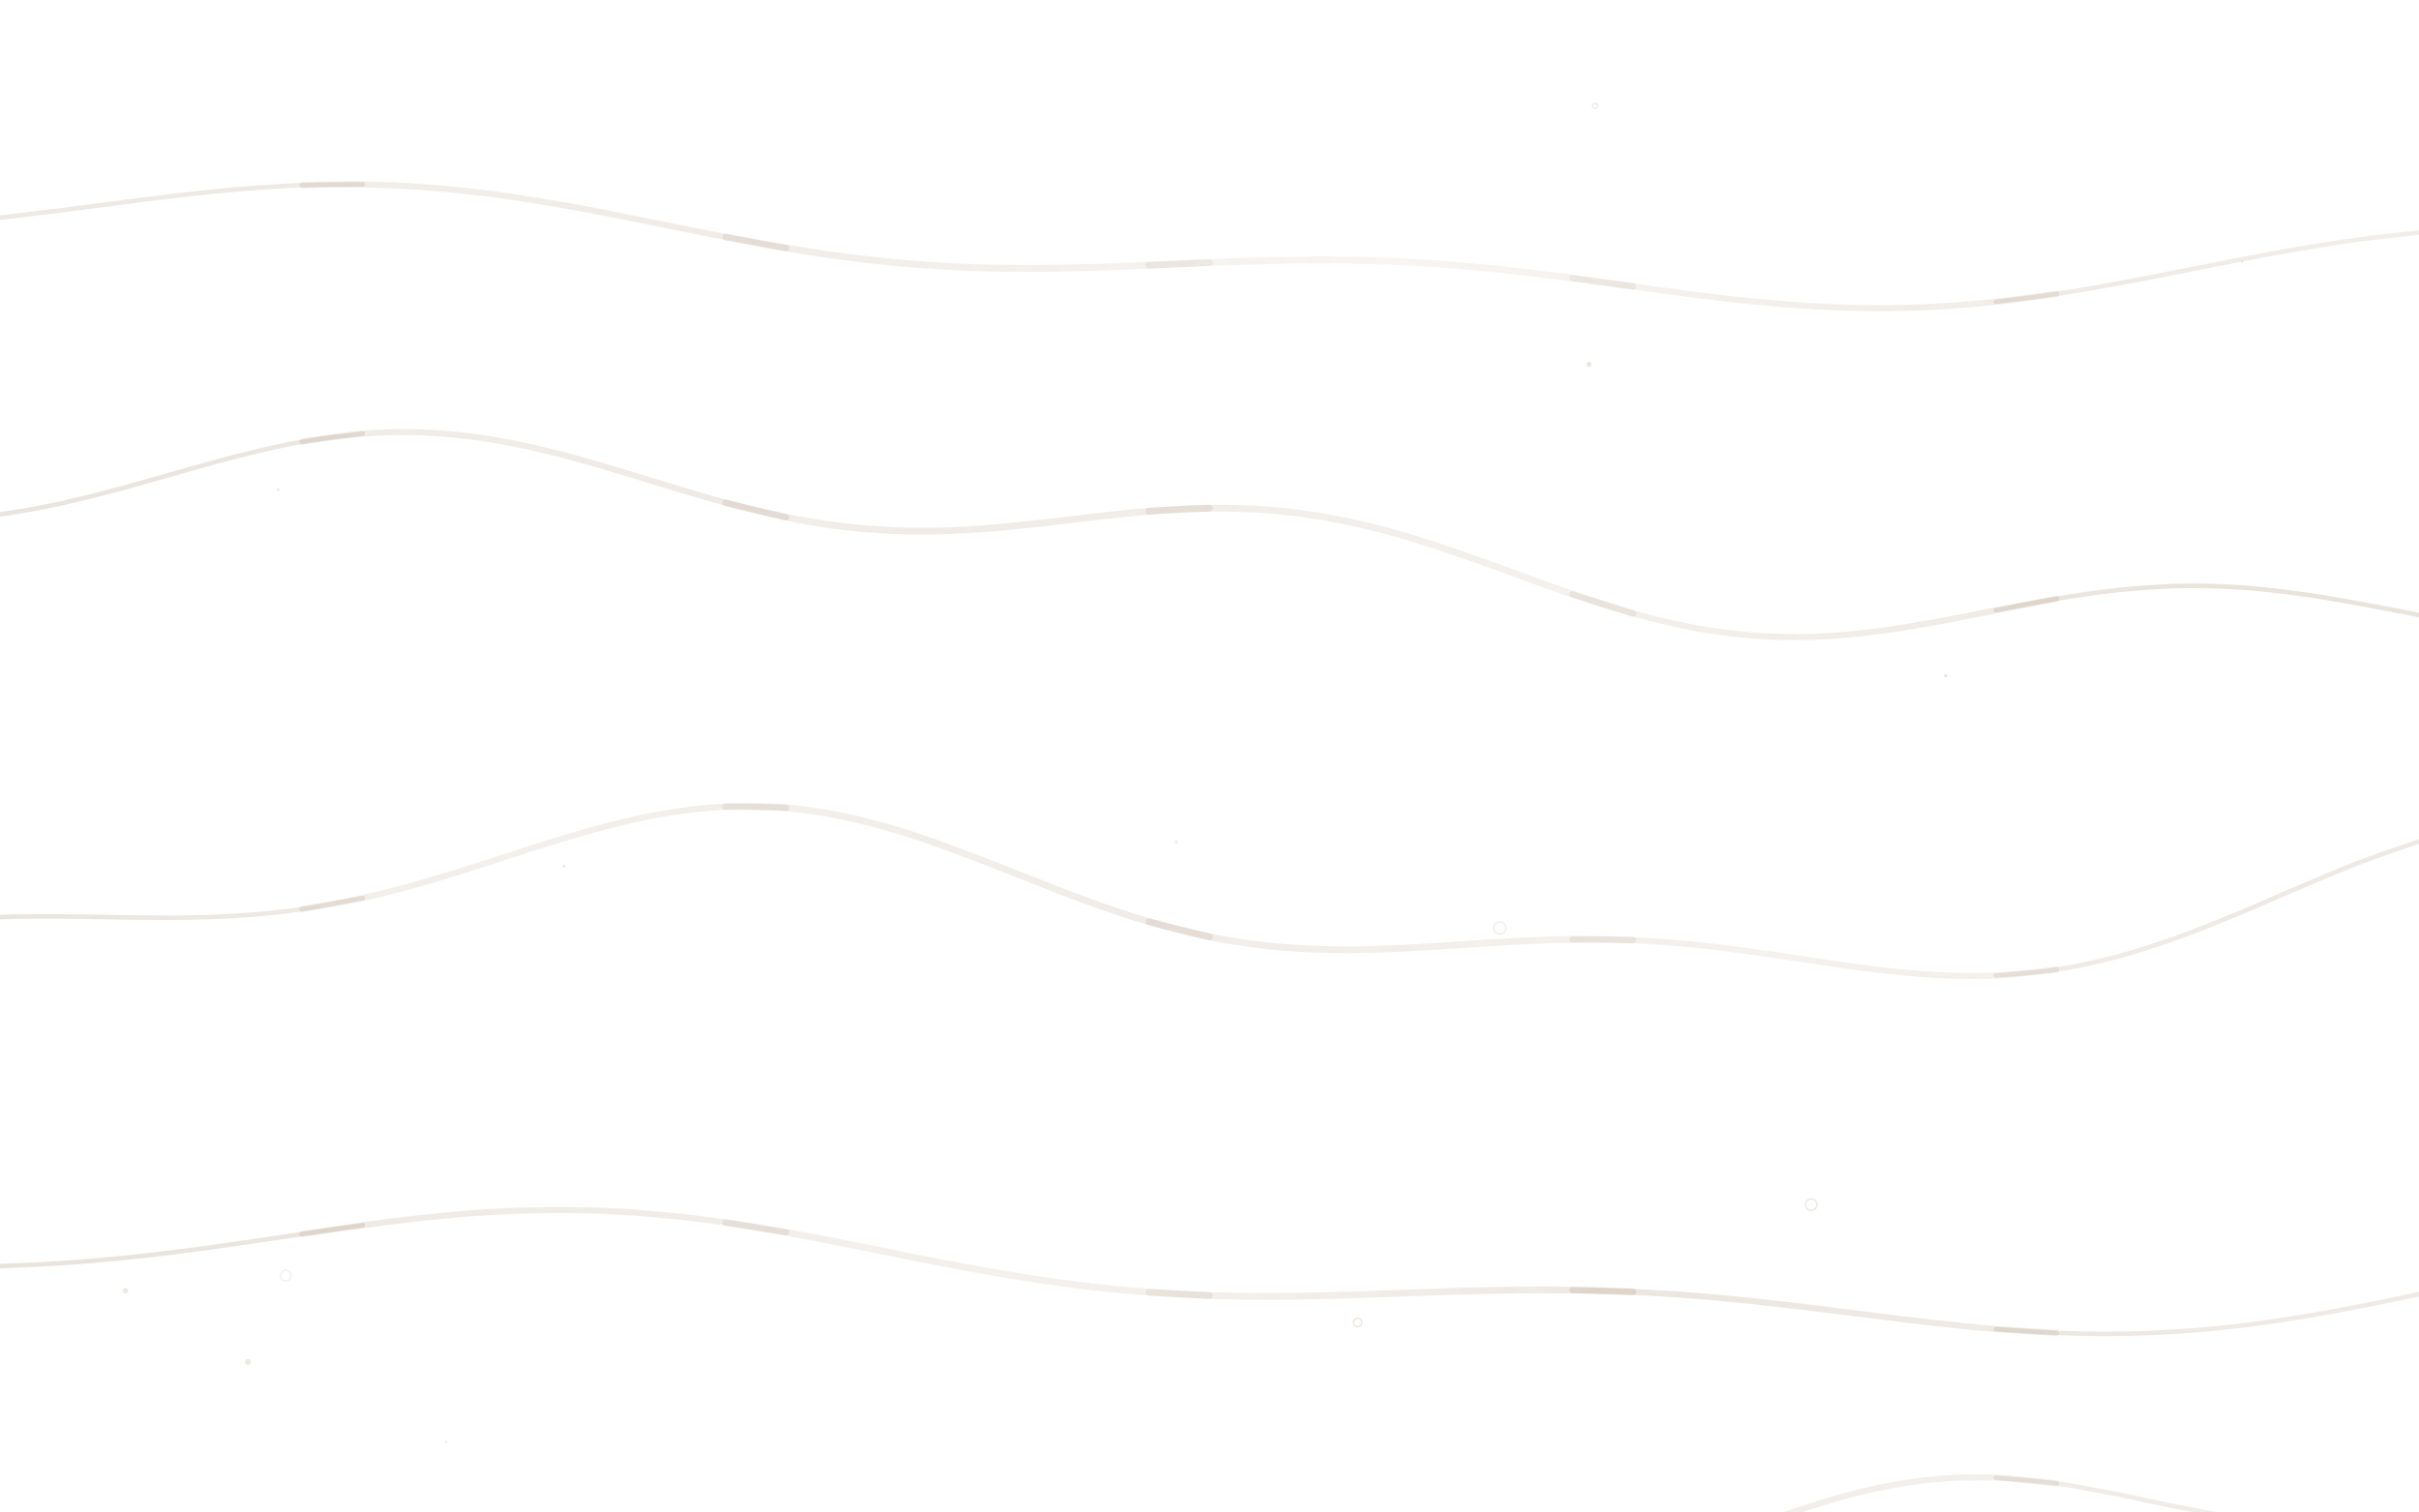
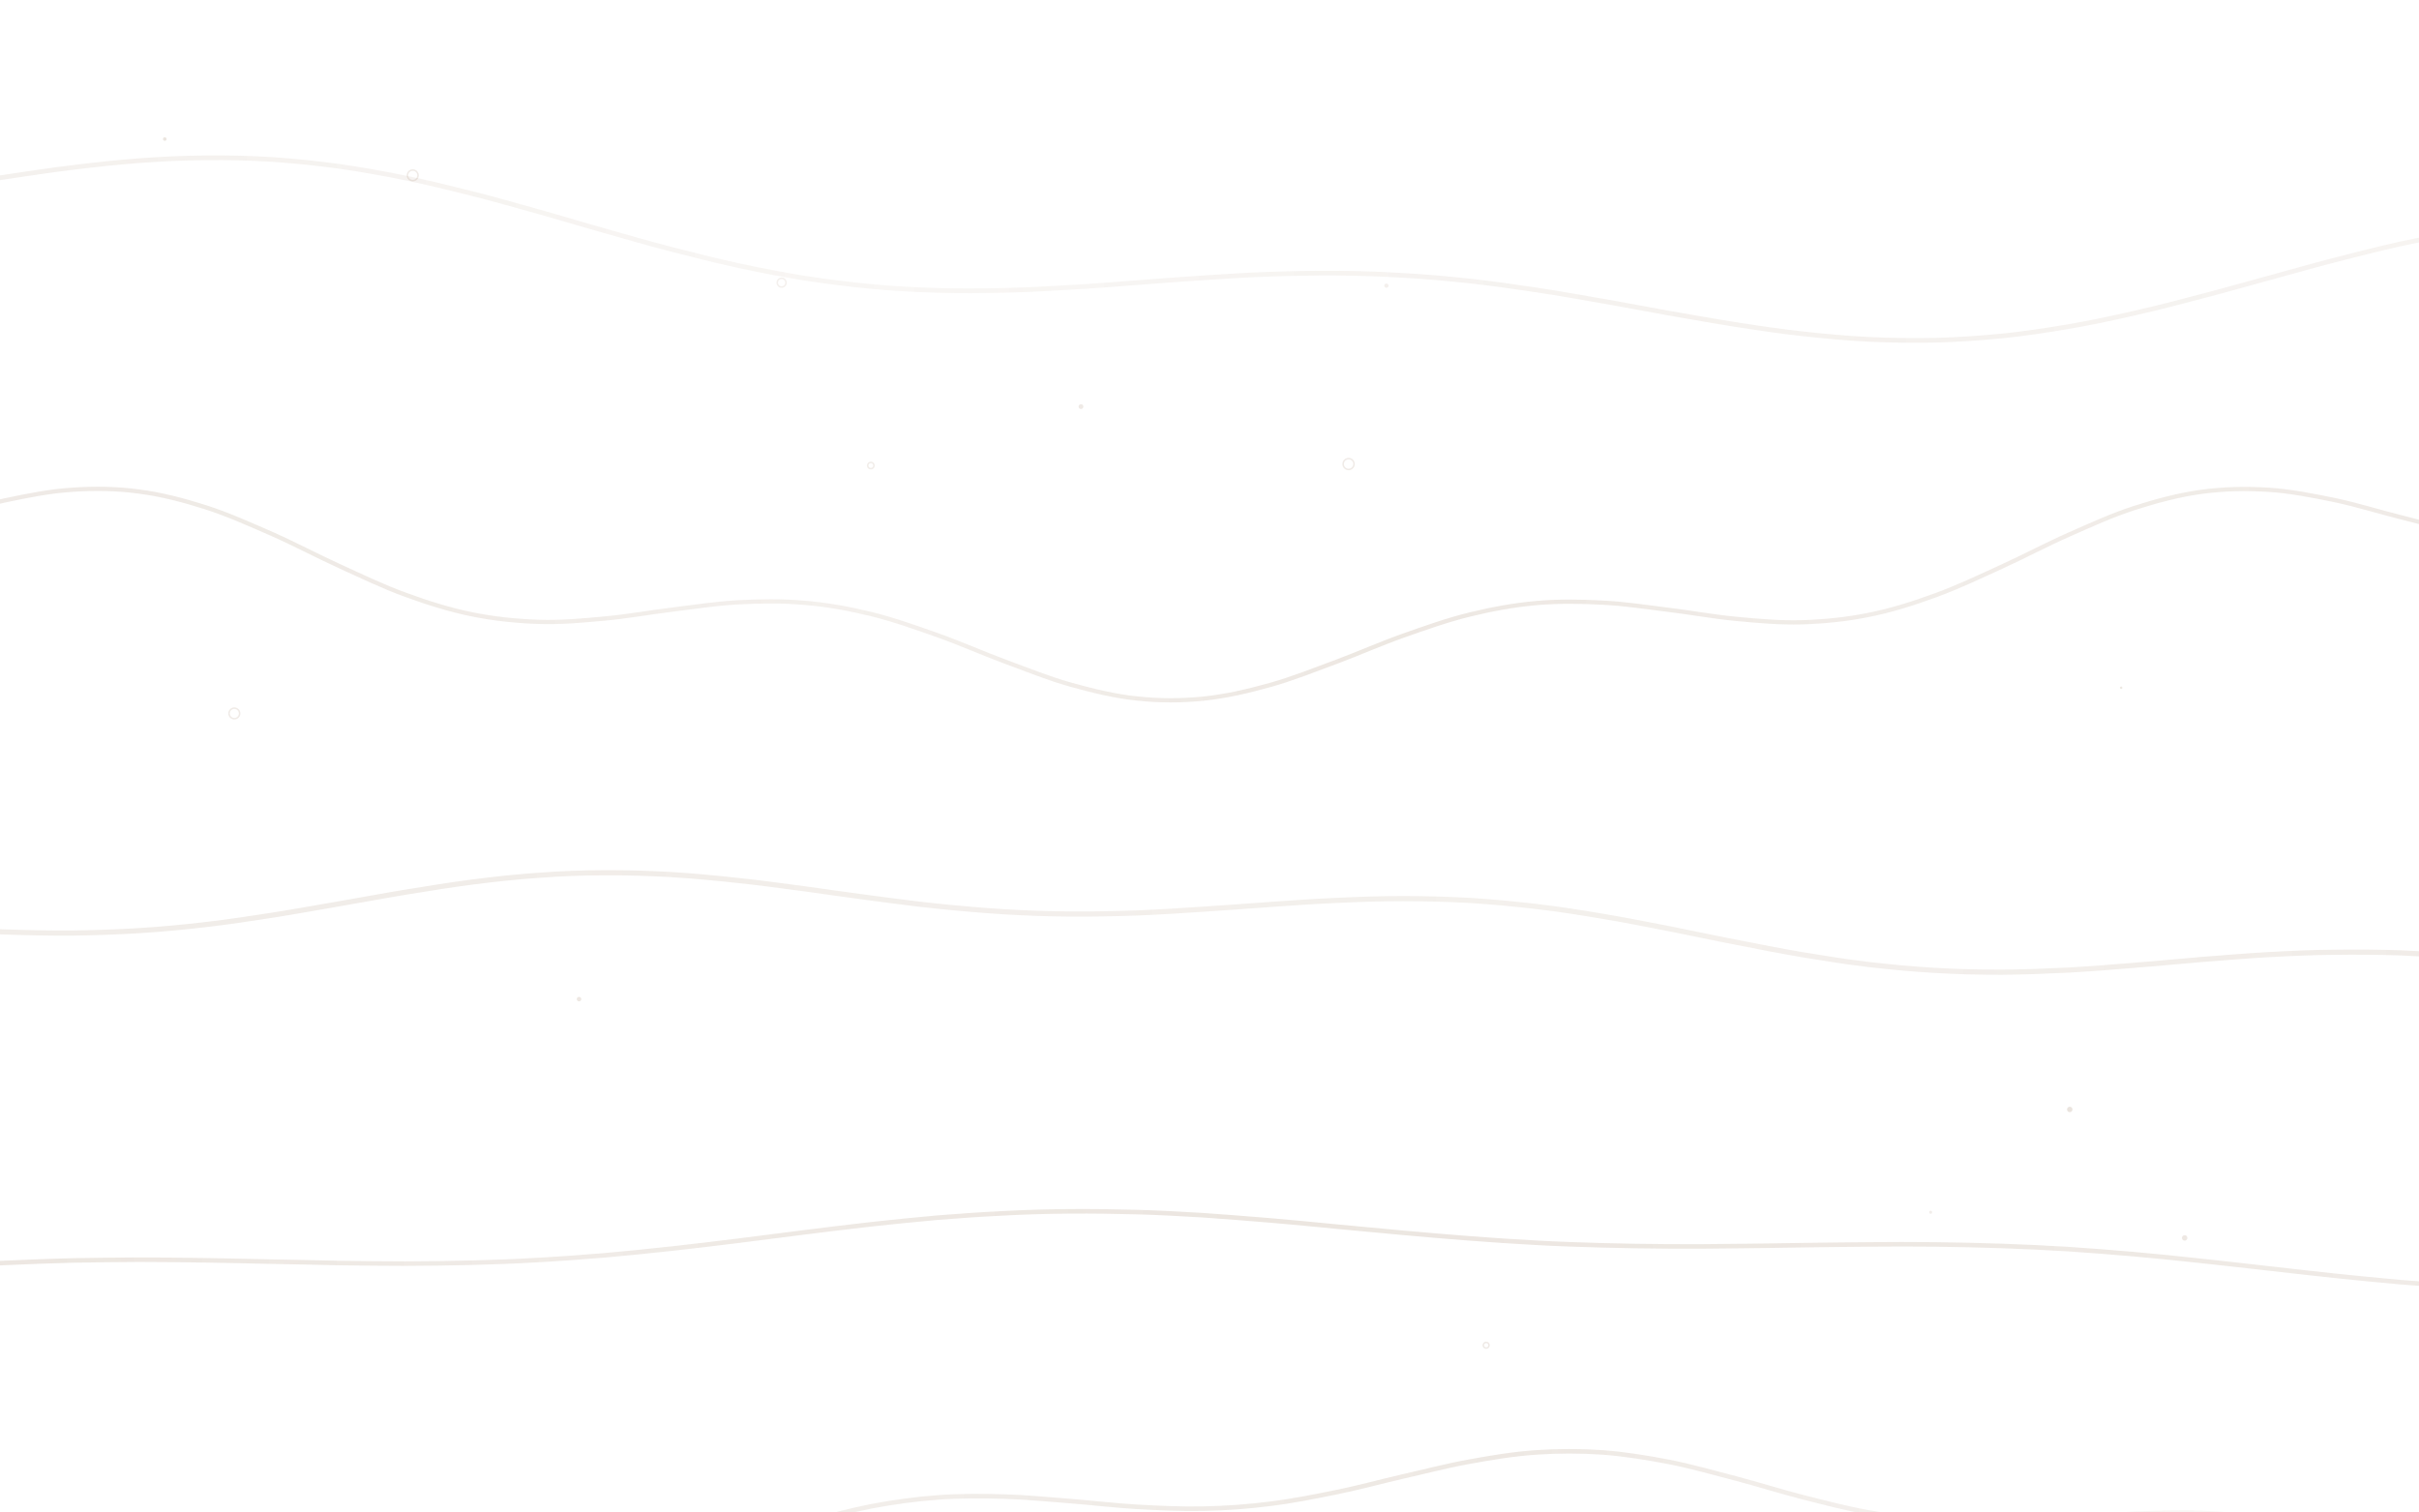
<svg xmlns="http://www.w3.org/2000/svg" width="1600" height="1000" viewBox="0 0 1600 1000" fill="none">
  <defs>
-     <linearGradient id="gl0" gradientUnits="userSpaceOnUse" x1="-119" y1="0" x2="1487" y2="0">
-       <stop offset="0.000" stop-color="#8d6a48" stop-opacity="0.84" />
-       <stop offset="0.333" stop-color="#8d6a48" stop-opacity="0.74" />
-       <stop offset="0.667" stop-color="#8d6a48" stop-opacity="0.71" />
-       <stop offset="1.000" stop-color="#8d6a48" stop-opacity="0.64" />
+     <linearGradient id="gl0" gradientUnits="userSpaceOnUse" x1="61" y1="0" x2="1741" y2="0">
+       <stop offset="0.000" stop-color="#8d6a48" stop-opacity="0.21" />
+       <stop offset="0.250" stop-color="#8d6a48" stop-opacity="0.87" />
+       <stop offset="0.500" stop-color="#8d6a48" stop-opacity="0.76" />
+       <stop offset="0.750" stop-color="#8d6a48" stop-opacity="0.74" />
+       <stop offset="1.000" stop-color="#8d6a48" stop-opacity="0.72" />
    </linearGradient>
-     <linearGradient id="gl1" gradientUnits="userSpaceOnUse" x1="-193" y1="0" x2="1662" y2="0">
-       <stop offset="0.000" stop-color="#8d6a48" stop-opacity="0.86" />
-       <stop offset="0.200" stop-color="#8d6a48" stop-opacity="0.93" />
-       <stop offset="0.400" stop-color="#8d6a48" stop-opacity="0.97" />
-       <stop offset="0.600" stop-color="#8d6a48" stop-opacity="0.56" />
-       <stop offset="0.800" stop-color="#8d6a48" stop-opacity="0.92" />
+     <linearGradient id="gl1" gradientUnits="userSpaceOnUse" x1="17" y1="0" x2="1741" y2="0">
+       <stop offset="0.000" stop-color="#8d6a48" stop-opacity="0.94" />
+       <stop offset="0.333" stop-color="#8d6a48" stop-opacity="0.56" />
+       <stop offset="0.667" stop-color="#8d6a48" stop-opacity="0.92" />
      <stop offset="1.000" stop-color="#8d6a48" stop-opacity="0.69" />
    </linearGradient>
-     <linearGradient id="gl2" gradientUnits="userSpaceOnUse" x1="-107" y1="0" x2="1464" y2="0">
-       <stop offset="0.000" stop-color="#8d6a48" stop-opacity="0.90" />
-       <stop offset="0.250" stop-color="#8d6a48" stop-opacity="0.75" />
-       <stop offset="0.500" stop-color="#8d6a48" stop-opacity="0.86" />
-       <stop offset="0.750" stop-color="#8d6a48" stop-opacity="0.61" />
-       <stop offset="1.000" stop-color="#8d6a48" stop-opacity="0.89" />
+     <linearGradient id="gl2" gradientUnits="userSpaceOnUse" x1="-136" y1="0" x2="1599" y2="0">
+       <stop offset="0.000" stop-color="#8d6a48" stop-opacity="0.84" />
+       <stop offset="0.200" stop-color="#8d6a48" stop-opacity="0.86" />
+       <stop offset="0.400" stop-color="#8d6a48" stop-opacity="0.61" />
+       <stop offset="0.600" stop-color="#8d6a48" stop-opacity="0.99" />
+       <stop offset="0.800" stop-color="#8d6a48" stop-opacity="0.76" />
+       <stop offset="1.000" stop-color="#8d6a48" stop-opacity="0.85" />
    </linearGradient>
-     <linearGradient id="gl3" gradientUnits="userSpaceOnUse" x1="-67" y1="0" x2="1559" y2="0">
+     <linearGradient id="gl3" gradientUnits="userSpaceOnUse" x1="-76" y1="0" x2="1713" y2="0">
+       <stop offset="0.000" stop-color="#8d6a48" stop-opacity="0.78" />
+       <stop offset="0.200" stop-color="#8d6a48" stop-opacity="0.82" />
+       <stop offset="0.400" stop-color="#8d6a48" stop-opacity="0.71" />
+       <stop offset="0.600" stop-color="#8d6a48" stop-opacity="0.66" />
+       <stop offset="0.800" stop-color="#8d6a48" stop-opacity="0.73" />
+       <stop offset="1.000" stop-color="#8d6a48" stop-opacity="0.88" />
+     </linearGradient>
+     <linearGradient id="gl4" gradientUnits="userSpaceOnUse" x1="-116" y1="0" x2="1787" y2="0">
+       <stop offset="0.000" stop-color="#8d6a48" stop-opacity="0.91" />
+       <stop offset="0.250" stop-color="#8d6a48" stop-opacity="0.69" />
+       <stop offset="0.500" stop-color="#8d6a48" stop-opacity="0.89" />
+       <stop offset="0.750" stop-color="#8d6a48" stop-opacity="0.79" />
+       <stop offset="1.000" stop-color="#8d6a48" stop-opacity="0.63" />
+     </linearGradient>
+     <linearGradient id="gl5" gradientUnits="userSpaceOnUse" x1="66" y1="0" x2="1464" y2="0">
      <stop offset="0.000" stop-color="#8d6a48" stop-opacity="0.95" />
-       <stop offset="0.250" stop-color="#8d6a48" stop-opacity="0.69" />
-       <stop offset="0.500" stop-color="#8d6a48" stop-opacity="0.90" />
-       <stop offset="0.750" stop-color="#8d6a48" stop-opacity="0.62" />
-       <stop offset="1.000" stop-color="#8d6a48" stop-opacity="0.79" />
-     </linearGradient>
-     <linearGradient id="gl4" gradientUnits="userSpaceOnUse" x1="1" y1="0" x2="1445" y2="0">
-       <stop offset="0.000" stop-color="#8d6a48" stop-opacity="0.89" />
-       <stop offset="0.250" stop-color="#8d6a48" stop-opacity="0.76" />
-       <stop offset="0.500" stop-color="#8d6a48" stop-opacity="0.64" />
-       <stop offset="0.750" stop-color="#8d6a48" stop-opacity="0.99" />
-       <stop offset="1.000" stop-color="#8d6a48" stop-opacity="0.70" />
-     </linearGradient>
-     <linearGradient id="gl5" gradientUnits="userSpaceOnUse" x1="-26" y1="0" x2="1686" y2="0">
-       <stop offset="0.000" stop-color="#8d6a48" stop-opacity="0.95" />
-       <stop offset="0.333" stop-color="#8d6a48" stop-opacity="0.75" />
+       <stop offset="0.333" stop-color="#8d6a48" stop-opacity="0.61" />
      <stop offset="0.667" stop-color="#8d6a48" stop-opacity="0.85" />
-       <stop offset="1.000" stop-color="#8d6a48" stop-opacity="0.76" />
+       <stop offset="1.000" stop-color="#8d6a48" stop-opacity="0.30" />
    </linearGradient>
  </defs>
  <g stroke-linecap="round" stroke-linejoin="round">
-     <path d="M -40.0 -26.8C -33.3 -27.0 -13.3 -27.0 0.0 -27.6C 13.3 -28.2 26.7 -29.2 40.0 -30.3C 53.3 -31.4 66.7 -32.8 80.0 -34.2C 93.3 -35.6 106.7 -37.2 120.0 -38.5C 133.3 -39.9 146.7 -41.4 160.0 -42.5C 173.3 -43.7 186.7 -44.8 200.0 -45.5C 213.3 -46.3 233.3 -46.8 240.0 -47.0" stroke="url(#gl0)" stroke-opacity="0.12" stroke-width="3.0" />
-     <path d="M 200.0 -45.5C 206.7 -45.8 226.7 -46.8 240.0 -47.0C 253.3 -47.3 266.7 -47.2 280.0 -46.8C 293.3 -46.5 306.7 -45.8 320.0 -45.0C 333.3 -44.1 346.7 -43.0 360.0 -41.8C 373.3 -40.6 386.7 -39.1 400.0 -37.7C 413.3 -36.4 426.7 -34.9 440.0 -33.6C 453.3 -32.3 466.7 -31.0 480.0 -30.1C 493.3 -29.2 513.3 -28.4 520.0 -28.1" stroke="url(#gl0)" stroke-opacity="0.09" stroke-width="4.0" />
-     <path d="M 480.0 -30.1C 486.7 -29.8 506.7 -28.4 520.0 -28.1C 533.3 -27.8 546.7 -27.7 560.0 -28.1C 573.3 -28.5 586.7 -29.3 600.0 -30.6C 613.3 -31.8 626.7 -33.5 640.0 -35.6C 653.3 -37.7 666.7 -40.3 680.0 -43.1C 693.3 -46.0 706.7 -49.3 720.0 -52.7C 733.3 -56.1 746.7 -59.9 760.0 -63.6C 773.3 -67.4 793.3 -73.2 800.0 -75.1" stroke="url(#gl0)" stroke-opacity="0.08" stroke-width="4.5" />
-     <path d="M 760.0 -63.6C 766.7 -65.5 786.7 -71.3 800.0 -75.1C 813.3 -78.9 826.7 -82.8 840.0 -86.3C 853.3 -89.8 866.7 -93.3 880.0 -96.3C 893.3 -99.3 906.7 -102.1 920.0 -104.4C 933.3 -106.7 946.7 -108.7 960.0 -110.2C 973.3 -111.6 986.7 -112.7 1000.0 -113.3C 1013.3 -113.9 1026.7 -114.0 1040.0 -113.8C 1053.3 -113.7 1073.3 -112.5 1080.0 -112.2" stroke="url(#gl0)" stroke-opacity="0.08" stroke-width="4.5" />
-     <path d="M 1040.0 -113.8C 1046.7 -113.6 1066.7 -113.0 1080.0 -112.2C 1093.3 -111.3 1106.7 -110.1 1120.0 -108.9C 1133.3 -107.6 1146.7 -106.1 1160.0 -104.6C 1173.3 -103.2 1186.7 -101.6 1200.0 -100.2C 1213.3 -98.9 1226.7 -97.5 1240.0 -96.4C 1253.3 -95.3 1266.7 -94.4 1280.0 -93.8C 1293.3 -93.2 1306.7 -92.8 1320.0 -92.8C 1333.3 -92.7 1353.3 -93.4 1360.0 -93.5" stroke="url(#gl0)" stroke-opacity="0.09" stroke-width="4.0" />
-     <path d="M 1320.0 -92.8C 1326.7 -92.9 1346.7 -93.0 1360.0 -93.5C 1373.3 -94.0 1386.7 -94.8 1400.0 -95.8C 1413.3 -96.8 1426.7 -98.0 1440.0 -99.3C 1453.3 -100.6 1466.7 -102.0 1480.0 -103.3C 1493.3 -104.7 1506.7 -106.1 1520.0 -107.2C 1533.3 -108.4 1546.7 -109.5 1560.0 -110.2C 1573.3 -110.9 1593.3 -111.2 1600.0 -111.4" stroke="url(#gl0)" stroke-opacity="0.12" stroke-width="3.0" />
-     <path d="M -40.0 147.8C -33.3 147.1 -13.3 145.4 0.0 144.0C 13.3 142.5 26.7 140.8 40.0 139.2C 53.3 137.5 66.7 135.7 80.0 134.0C 93.3 132.3 106.7 130.5 120.0 129.0C 133.3 127.5 146.7 126.1 160.0 125.0C 173.3 123.9 186.7 123.0 200.0 122.5C 213.3 122.0 233.3 122.1 240.0 122.0" stroke="url(#gl1)" stroke-opacity="0.16" stroke-width="3.0" />
-     <path d="M 200.0 122.5C 206.7 122.4 226.7 121.8 240.0 122.0C 253.3 122.3 266.7 122.8 280.0 123.8C 293.3 124.7 306.7 126.1 320.0 127.7C 333.3 129.4 346.7 131.4 360.0 133.6C 373.3 135.8 386.7 138.3 400.0 140.8C 413.3 143.4 426.7 146.2 440.0 148.8C 453.3 151.5 466.7 154.3 480.0 156.8C 493.3 159.4 513.3 162.9 520.0 164.1" stroke="url(#gl1)" stroke-opacity="0.13" stroke-width="4.0" />
-     <path d="M 480.0 156.8C 486.7 158.0 506.7 161.9 520.0 164.1C 533.3 166.3 546.7 168.4 560.0 170.1C 573.3 171.8 586.7 173.3 600.0 174.4C 613.3 175.5 626.7 176.3 640.0 176.9C 653.3 177.4 666.7 177.6 680.0 177.6C 693.3 177.6 706.7 177.3 720.0 177.0C 733.3 176.6 746.7 176.0 760.0 175.5C 773.3 174.9 793.3 174.0 800.0 173.7" stroke="url(#gl1)" stroke-opacity="0.12" stroke-width="4.5" />
-     <path d="M 760.0 175.5C 766.7 175.2 786.7 174.2 800.0 173.7C 813.3 173.2 826.7 172.7 840.0 172.4C 853.3 172.1 866.7 171.9 880.0 171.9C 893.3 172.0 906.7 172.3 920.0 172.9C 933.3 173.4 946.7 174.2 960.0 175.3C 973.3 176.3 986.7 177.6 1000.0 179.1C 1013.3 180.5 1026.7 182.3 1040.0 184.0C 1053.3 185.7 1073.3 188.6 1080.0 189.5" stroke="url(#gl1)" stroke-opacity="0.12" stroke-width="4.5" />
-     <path d="M 1040.0 184.0C 1046.7 184.9 1066.7 187.7 1080.0 189.5C 1093.3 191.3 1106.7 193.2 1120.0 194.9C 1133.3 196.5 1146.7 198.2 1160.0 199.5C 1173.3 200.7 1186.7 201.9 1200.0 202.6C 1213.3 203.4 1226.7 203.8 1240.0 203.9C 1253.3 203.9 1266.7 203.6 1280.0 202.9C 1293.3 202.2 1306.7 201.1 1320.0 199.7C 1333.3 198.3 1353.3 195.3 1360.0 194.5" stroke="url(#gl1)" stroke-opacity="0.13" stroke-width="4.0" />
-     <path d="M 1320.0 199.7C 1326.7 198.8 1346.7 196.5 1360.0 194.5C 1373.3 192.5 1386.7 190.1 1400.0 187.7C 1413.3 185.3 1426.7 182.6 1440.0 180.0C 1453.3 177.4 1466.7 174.6 1480.0 172.1C 1493.3 169.6 1506.7 167.0 1520.0 164.7C 1533.3 162.5 1546.7 160.3 1560.0 158.5C 1573.3 156.7 1593.3 154.6 1600.0 153.9" stroke="url(#gl1)" stroke-opacity="0.16" stroke-width="3.0" />
-     <path d="M -40.0 344.0C -33.3 343.4 -13.3 342.1 0.0 340.3C 13.3 338.5 26.7 336.0 40.0 333.1C 53.3 330.2 66.7 326.7 80.0 323.2C 93.3 319.6 106.7 315.6 120.0 311.9C 133.3 308.2 146.7 304.3 160.0 301.0C 173.3 297.7 186.7 294.5 200.0 292.2C 213.3 289.8 233.3 287.8 240.0 286.9" stroke="url(#gl2)" stroke-opacity="0.21" stroke-width="3.0" />
-     <path d="M 200.0 292.2C 206.7 291.3 226.7 287.9 240.0 286.9C 253.3 285.9 266.7 285.6 280.0 286.1C 293.3 286.6 306.7 288.0 320.0 289.9C 333.3 291.9 346.7 294.7 360.0 297.9C 373.3 301.0 386.7 304.9 400.0 308.7C 413.3 312.6 426.7 316.9 440.0 320.9C 453.3 324.9 466.7 329.0 480.0 332.6C 493.3 336.1 513.3 340.6 520.0 342.2" stroke="url(#gl2)" stroke-opacity="0.17" stroke-width="4.0" />
-     <path d="M 480.0 332.6C 486.7 334.2 506.7 339.5 520.0 342.2C 533.3 344.9 546.7 347.1 560.0 348.6C 573.3 350.1 586.7 351.0 600.0 351.3C 613.3 351.6 626.7 351.2 640.0 350.5C 653.3 349.8 666.7 348.4 680.0 347.0C 693.3 345.7 706.7 343.9 720.0 342.4C 733.3 340.9 746.7 339.3 760.0 338.2C 773.3 337.2 793.3 336.5 800.0 336.2" stroke="url(#gl2)" stroke-opacity="0.15" stroke-width="4.5" />
-     <path d="M 760.0 338.2C 766.7 337.9 786.7 336.3 800.0 336.2C 813.3 336.1 826.7 336.4 840.0 337.5C 853.3 338.6 866.7 340.3 880.0 342.8C 893.3 345.2 906.7 348.4 920.0 352.0C 933.3 355.6 946.7 360.0 960.0 364.5C 973.3 368.9 986.7 374.0 1000.0 378.7C 1013.3 383.5 1026.7 388.6 1040.0 393.1C 1053.3 397.6 1073.3 403.6 1080.0 405.8" stroke="url(#gl2)" stroke-opacity="0.15" stroke-width="4.5" />
-     <path d="M 1040.0 393.1C 1046.7 395.2 1066.7 402.1 1080.0 405.8C 1093.3 409.5 1106.7 412.8 1120.0 415.2C 1133.3 417.7 1146.7 419.5 1160.0 420.5C 1173.3 421.5 1186.7 421.7 1200.0 421.3C 1213.3 420.8 1226.7 419.5 1240.0 417.9C 1253.3 416.3 1266.7 413.9 1280.0 411.6C 1293.3 409.2 1306.7 406.3 1320.0 403.8C 1333.3 401.2 1353.3 397.5 1360.0 396.2" stroke="url(#gl2)" stroke-opacity="0.17" stroke-width="4.0" />
-     <path d="M 1320.0 403.8C 1326.7 402.5 1346.7 398.4 1360.0 396.2C 1373.3 394.0 1386.7 391.9 1400.0 390.5C 1413.3 389.1 1426.7 388.1 1440.0 387.7C 1453.3 387.4 1466.7 387.7 1480.0 388.5C 1493.3 389.3 1506.7 390.9 1520.0 392.7C 1533.3 394.4 1546.7 396.9 1560.0 399.2C 1573.3 401.6 1593.3 405.6 1600.0 406.9" stroke="url(#gl2)" stroke-opacity="0.21" stroke-width="3.0" />
-     <path d="M -40.0 609.2C -33.3 608.8 -13.3 607.2 0.0 606.7C 13.3 606.2 26.7 606.2 40.0 606.3C 53.3 606.3 66.7 606.7 80.0 606.9C 93.3 607.0 106.7 607.3 120.0 607.1C 133.3 606.9 146.7 606.6 160.0 605.6C 173.3 604.7 186.7 603.4 200.0 601.4C 213.3 599.5 233.3 595.3 240.0 594.1" stroke="url(#gl3)" stroke-opacity="0.19" stroke-width="3.0" />
-     <path d="M 200.0 601.4C 206.7 600.2 226.7 597.0 240.0 594.1C 253.3 591.1 266.7 587.6 280.0 583.8C 293.3 580.0 306.7 575.7 320.0 571.5C 333.3 567.3 346.7 562.7 360.0 558.6C 373.3 554.5 386.7 550.3 400.0 546.9C 413.3 543.4 426.7 540.3 440.0 538.1C 453.3 535.9 466.7 534.3 480.0 533.7C 493.3 533.0 513.3 534.3 520.0 534.4" stroke="url(#gl3)" stroke-opacity="0.15" stroke-width="4.0" />
-     <path d="M 480.0 533.7C 486.7 533.8 506.7 533.3 520.0 534.4C 533.3 535.6 546.7 537.7 560.0 540.6C 573.3 543.4 586.7 547.2 600.0 551.3C 613.3 555.5 626.7 560.5 640.0 565.5C 653.3 570.4 666.7 576.0 680.0 581.1C 693.3 586.3 706.7 591.7 720.0 596.5C 733.3 601.3 746.7 605.9 760.0 609.8C 773.3 613.7 793.3 618.1 800.0 619.8" stroke="url(#gl3)" stroke-opacity="0.14" stroke-width="4.5" />
-     <path d="M 760.0 609.8C 766.7 611.4 786.7 617.1 800.0 619.8C 813.3 622.5 826.7 624.5 840.0 625.9C 853.3 627.3 866.7 628.0 880.0 628.3C 893.3 628.6 906.7 628.2 920.0 627.7C 933.3 627.2 946.7 626.2 960.0 625.4C 973.3 624.6 986.7 623.6 1000.0 622.9C 1013.3 622.2 1026.7 621.6 1040.0 621.5C 1053.3 621.3 1073.3 621.9 1080.0 622.0" stroke="url(#gl3)" stroke-opacity="0.14" stroke-width="4.5" />
-     <path d="M 1040.0 621.5C 1046.7 621.5 1066.7 621.4 1080.0 622.0C 1093.3 622.6 1106.7 623.6 1120.0 624.9C 1133.3 626.2 1146.7 628.0 1160.0 629.8C 1173.3 631.6 1186.7 633.8 1200.0 635.7C 1213.3 637.7 1226.7 639.8 1240.0 641.3C 1253.3 642.9 1266.7 644.3 1280.0 645.0C 1293.3 645.7 1306.7 646.0 1320.0 645.4C 1333.3 644.8 1353.3 642.2 1360.0 641.5" stroke="url(#gl3)" stroke-opacity="0.15" stroke-width="4.0" />
-     <path d="M 1320.0 645.4C 1326.7 644.8 1346.7 643.6 1360.0 641.5C 1373.3 639.4 1386.7 636.5 1400.0 633.0C 1413.3 629.5 1426.7 625.0 1440.0 620.3C 1453.3 615.6 1466.7 610.0 1480.0 604.6C 1493.3 599.1 1506.7 593.0 1520.0 587.4C 1533.3 581.8 1546.7 576.0 1560.0 570.8C 1573.3 565.7 1593.3 559.0 1600.0 556.7" stroke="url(#gl3)" stroke-opacity="0.19" stroke-width="3.0" />
-     <path d="M -40.0 838.2C -33.3 838.1 -13.3 838.1 0.0 837.6C 13.3 837.2 26.7 836.6 40.0 835.7C 53.3 834.9 66.7 833.7 80.0 832.4C 93.3 831.1 106.7 829.5 120.0 827.8C 133.3 826.2 146.7 824.2 160.0 822.3C 173.3 820.4 186.7 818.3 200.0 816.4C 213.3 814.4 233.3 811.5 240.0 810.6" stroke="url(#gl4)" stroke-opacity="0.21" stroke-width="3.0" />
-     <path d="M 200.0 816.4C 206.7 815.4 226.7 812.4 240.0 810.6C 253.3 808.8 266.7 807.1 280.0 805.6C 293.3 804.2 306.7 803.0 320.0 802.1C 333.3 801.3 346.7 800.7 360.0 800.6C 373.3 800.4 386.7 800.6 400.0 801.1C 413.3 801.7 426.7 802.7 440.0 804.0C 453.3 805.2 466.7 806.9 480.0 808.8C 493.3 810.7 513.3 814.3 520.0 815.3" stroke="url(#gl4)" stroke-opacity="0.17" stroke-width="4.0" />
-     <path d="M 480.0 808.8C 486.7 809.9 506.7 813.0 520.0 815.3C 533.3 817.7 546.7 820.3 560.0 822.9C 573.3 825.5 586.7 828.3 600.0 831.0C 613.3 833.6 626.7 836.3 640.0 838.7C 653.3 841.1 666.7 843.5 680.0 845.6C 693.3 847.6 706.7 849.5 720.0 851.1C 733.3 852.6 746.7 853.9 760.0 854.9C 773.3 855.9 793.3 856.7 800.0 857.1" stroke="url(#gl4)" stroke-opacity="0.15" stroke-width="4.5" />
-     <path d="M 760.0 854.9C 766.7 855.3 786.7 856.6 800.0 857.1C 813.3 857.5 826.7 857.7 840.0 857.7C 853.3 857.7 866.7 857.4 880.0 857.1C 893.3 856.8 906.7 856.3 920.0 855.8C 933.3 855.4 946.7 854.8 960.0 854.4C 973.3 854.0 986.7 853.7 1000.0 853.5C 1013.3 853.3 1026.7 853.3 1040.0 853.5C 1053.3 853.7 1073.3 854.5 1080.0 854.7" stroke="url(#gl4)" stroke-opacity="0.15" stroke-width="4.5" />
-     <path d="M 1040.0 853.5C 1046.7 853.7 1066.7 854.1 1080.0 854.7C 1093.3 855.3 1106.7 856.1 1120.0 857.2C 1133.3 858.2 1146.7 859.5 1160.0 860.9C 1173.3 862.3 1186.7 863.9 1200.0 865.5C 1213.3 867.1 1226.7 868.9 1240.0 870.5C 1253.3 872.2 1266.7 873.9 1280.0 875.3C 1293.3 876.8 1306.7 878.2 1320.0 879.3C 1333.3 880.3 1353.3 881.4 1360.0 881.8" stroke="url(#gl4)" stroke-opacity="0.17" stroke-width="4.0" />
-     <path d="M 1320.0 879.3C 1326.7 879.7 1346.7 881.3 1360.0 881.8C 1373.3 882.3 1386.7 882.6 1400.0 882.4C 1413.3 882.3 1426.7 881.8 1440.0 880.9C 1453.3 880.1 1466.7 878.8 1480.0 877.3C 1493.3 875.7 1506.7 873.8 1520.0 871.6C 1533.3 869.5 1546.7 867.0 1560.0 864.4C 1573.3 861.9 1593.3 857.6 1600.0 856.2" stroke="url(#gl4)" stroke-opacity="0.21" stroke-width="3.0" />
-     <path d="M -40.0 1065.2C -33.3 1066.1 -13.3 1069.6 0.0 1070.6C 13.3 1071.6 26.7 1071.7 40.0 1071.2C 53.3 1070.7 66.7 1069.3 80.0 1067.8C 93.3 1066.3 106.7 1064.1 120.0 1062.2C 133.3 1060.4 146.7 1058.2 160.0 1056.7C 173.3 1055.2 186.7 1053.8 200.0 1053.2C 213.3 1052.7 233.3 1053.4 240.0 1053.5" stroke="url(#gl5)" stroke-opacity="0.16" stroke-width="3.0" />
-     <path d="M 200.0 1053.2C 206.7 1053.3 226.7 1052.7 240.0 1053.5C 253.3 1054.3 266.7 1055.9 280.0 1058.0C 293.3 1060.1 306.7 1063.1 320.0 1066.3C 333.3 1069.4 346.7 1073.3 360.0 1076.8C 373.3 1080.4 386.7 1084.3 400.0 1087.5C 413.3 1090.7 426.7 1093.9 440.0 1096.1C 453.3 1098.2 466.7 1099.9 480.0 1100.5C 493.3 1101.1 513.3 1099.9 520.0 1099.8" stroke="url(#gl5)" stroke-opacity="0.13" stroke-width="4.0" />
-     <path d="M 480.0 1100.5C 486.7 1100.4 506.7 1100.9 520.0 1099.8C 533.3 1098.6 546.7 1096.5 560.0 1093.7C 573.3 1091.0 586.7 1087.3 600.0 1083.5C 613.3 1079.7 626.7 1075.1 640.0 1070.9C 653.3 1066.6 666.7 1062.0 680.0 1058.2C 693.3 1054.3 706.7 1050.5 720.0 1047.6C 733.3 1044.8 746.7 1042.4 760.0 1040.9C 773.3 1039.4 793.3 1039.0 800.0 1038.6" stroke="url(#gl5)" stroke-opacity="0.12" stroke-width="4.5" />
-     <path d="M 760.0 1040.9C 766.7 1040.5 786.7 1038.7 800.0 1038.6C 813.3 1038.5 826.7 1039.3 840.0 1040.2C 853.3 1041.2 866.7 1043.0 880.0 1044.5C 893.3 1046.0 906.7 1048.0 920.0 1049.3C 933.3 1050.6 946.7 1051.9 960.0 1052.4C 973.3 1052.8 986.7 1052.8 1000.0 1051.9C 1013.3 1051.0 1026.7 1049.3 1040.0 1046.9C 1053.3 1044.4 1073.3 1038.9 1080.0 1037.3" stroke="url(#gl5)" stroke-opacity="0.12" stroke-width="4.5" />
-     <path d="M 1040.0 1046.9C 1046.7 1045.3 1066.7 1041.1 1080.0 1037.3C 1093.3 1033.5 1106.7 1028.8 1120.0 1024.2C 1133.3 1019.6 1146.7 1014.3 1160.0 1009.6C 1173.3 1004.8 1186.7 999.8 1200.0 995.7C 1213.3 991.6 1226.7 987.7 1240.0 984.9C 1253.3 982.0 1266.7 979.8 1280.0 978.6C 1293.3 977.4 1306.7 977.2 1320.0 977.6C 1333.3 978.1 1353.3 980.8 1360.0 981.4" stroke="url(#gl5)" stroke-opacity="0.13" stroke-width="4.0" />
-     <path d="M 1320.0 977.6C 1326.7 978.3 1346.7 979.6 1360.0 981.4C 1373.3 983.2 1386.7 986.0 1400.0 988.5C 1413.3 991.1 1426.7 994.3 1440.0 996.9C 1453.3 999.5 1466.7 1002.2 1480.0 1004.1C 1493.3 1006.1 1506.7 1007.7 1520.0 1008.5C 1533.3 1009.2 1546.7 1009.4 1560.0 1008.8C 1573.3 1008.2 1593.3 1005.7 1600.0 1005.0" stroke="url(#gl5)" stroke-opacity="0.16" stroke-width="3.0" />
-     <circle cx="295" cy="954" r="1.0" fill="#8d6a48" fill-opacity="0.11" stroke="none" />
-     <circle cx="189" cy="844" r="3.5" stroke="#8d6a48" stroke-opacity="0.10" fill="none" />
-     <circle cx="164" cy="901" r="1.9" fill="#8d6a48" fill-opacity="0.16" stroke="none" />
-     <circle cx="1055" cy="70" r="1.7" stroke="#8d6a48" stroke-opacity="0.13" fill="none" />
-     <circle cx="1287" cy="447" r="1.1" fill="#8d6a48" fill-opacity="0.18" stroke="none" />
-     <circle cx="778" cy="557" r="1.2" fill="#8d6a48" fill-opacity="0.11" stroke="none" />
-     <circle cx="1051" cy="241" r="1.7" fill="#8d6a48" fill-opacity="0.17" stroke="none" />
-     <circle cx="898" cy="875" r="2.8" stroke="#8d6a48" stroke-opacity="0.16" fill="none" />
-     <circle cx="1198" cy="797" r="3.8" stroke="#8d6a48" stroke-opacity="0.15" fill="none" />
-     <circle cx="184" cy="324" r="1.0" fill="#8d6a48" fill-opacity="0.12" stroke="none" />
-     <circle cx="373" cy="573" r="1.0" fill="#8d6a48" fill-opacity="0.16" stroke="none" />
-     <circle cx="83" cy="854" r="1.8" fill="#8d6a48" fill-opacity="0.16" stroke="none" />
-     <circle cx="1483" cy="173" r="0.9" fill="#8d6a48" fill-opacity="0.10" stroke="none" />
-     <circle cx="992" cy="614" r="4.0" stroke="#8d6a48" stroke-opacity="0.11" fill="none" />
+     <path d="M -40.0 -60.9C -32.7 -61.0 -10.7 -61.7 4.0 -61.5C 18.7 -61.4 33.3 -60.8 48.0 -60.2C 62.7 -59.6 77.3 -58.7 92.0 -58.0C 106.7 -57.3 121.3 -56.5 136.0 -56.1C 150.7 -55.8 165.3 -55.5 180.0 -55.9C 194.7 -56.2 209.3 -56.9 224.0 -58.2C 238.7 -59.4 253.3 -61.2 268.0 -63.5C 282.7 -65.8 297.3 -68.7 312.0 -71.9C 326.7 -75.1 341.3 -78.9 356.0 -82.7C 370.7 -86.5 385.3 -90.8 400.0 -94.8C 414.7 -98.8 429.3 -103.0 444.0 -106.8C 458.7 -110.5 473.3 -114.2 488.0 -117.2C 502.7 -120.1 517.3 -122.8 532.0 -124.7C 546.7 -126.6 561.3 -127.9 576.0 -128.5C 590.7 -129.0 605.3 -128.9 620.0 -128.1C 634.7 -127.4 649.3 -125.9 664.0 -124.0C 678.7 -122.1 693.3 -119.5 708.0 -116.8C 722.7 -114.1 737.3 -110.8 752.0 -107.8C 766.7 -104.7 781.3 -101.3 796.0 -98.3C 810.7 -95.4 825.3 -92.3 840.0 -89.9C 854.7 -87.4 869.3 -85.1 884.0 -83.4C 898.7 -81.7 913.3 -80.4 928.0 -79.5C 942.7 -78.7 957.3 -78.4 972.0 -78.3C 986.7 -78.3 1001.3 -78.8 1016.0 -79.3C 1030.7 -79.8 1045.3 -80.7 1060.0 -81.4C 1074.7 -82.1 1089.3 -83.0 1104.0 -83.5C 1118.7 -83.9 1133.3 -84.4 1148.0 -84.2C 1162.7 -84.1 1177.3 -83.6 1192.0 -82.6C 1206.7 -81.6 1221.3 -80.0 1236.0 -78.0C 1250.7 -75.9 1265.3 -73.3 1280.0 -70.3C 1294.7 -67.3 1309.3 -63.7 1324.0 -60.0C 1338.7 -56.3 1353.3 -52.1 1368.0 -48.1C 1382.7 -44.1 1397.3 -39.8 1412.0 -36.0C 1426.7 -32.2 1441.3 -28.3 1456.0 -25.1C 1470.7 -21.9 1485.3 -19.0 1500.0 -16.8C 1514.7 -14.6 1529.3 -13.0 1544.0 -12.1C 1558.7 -11.2 1573.3 -11.0 1588.0 -11.4C 1602.7 -11.8 1624.7 -14.2 1632.0 -14.7" stroke="url(#gl0)" stroke-opacity="0.12" stroke-width="2.7" />
+     <path d="M -40.0 123.8C -32.7 122.7 -10.7 119.1 4.0 117.0C 18.7 114.8 33.3 112.6 48.0 110.8C 62.7 109.0 77.3 107.4 92.0 106.3C 106.7 105.2 121.3 104.5 136.0 104.4C 150.7 104.2 165.3 104.6 180.0 105.5C 194.7 106.5 209.3 108.0 224.0 110.0C 238.7 112.1 253.3 114.7 268.0 117.7C 282.7 120.7 297.3 124.3 312.0 128.0C 326.7 131.7 341.3 135.9 356.0 140.0C 370.7 144.1 385.3 148.6 400.0 152.7C 414.7 156.9 429.3 161.1 444.0 164.9C 458.7 168.7 473.3 172.4 488.0 175.6C 502.7 178.8 517.3 181.6 532.0 184.0C 546.7 186.3 561.3 188.1 576.0 189.5C 590.7 190.9 605.3 191.7 620.0 192.1C 634.7 192.6 649.3 192.4 664.0 192.1C 678.7 191.8 693.3 191.0 708.0 190.1C 722.7 189.3 737.3 188.1 752.0 187.0C 766.7 185.9 781.3 184.7 796.0 183.8C 810.7 182.8 825.3 181.9 840.0 181.4C 854.7 180.9 869.3 180.6 884.0 180.7C 898.7 180.8 913.3 181.3 928.0 182.2C 942.7 183.0 957.3 184.3 972.0 185.9C 986.7 187.5 1001.3 189.6 1016.0 191.8C 1030.7 194.0 1045.3 196.6 1060.0 199.2C 1074.7 201.7 1089.3 204.6 1104.0 207.2C 1118.7 209.7 1133.3 212.4 1148.0 214.7C 1162.7 217.0 1177.3 219.2 1192.0 220.8C 1206.7 222.4 1221.3 223.8 1236.0 224.5C 1250.7 225.2 1265.3 225.4 1280.0 225.1C 1294.7 224.7 1309.3 223.7 1324.0 222.3C 1338.7 220.8 1353.3 218.6 1368.0 216.1C 1382.7 213.6 1397.3 210.5 1412.0 207.1C 1426.7 203.8 1441.3 200.0 1456.0 196.1C 1470.7 192.3 1485.3 188.1 1500.0 184.1C 1514.7 180.1 1529.3 175.9 1544.0 172.1C 1558.7 168.3 1573.3 164.6 1588.0 161.3C 1602.7 158.1 1624.7 154.1 1632.0 152.6" stroke="url(#gl1)" stroke-opacity="0.10" stroke-width="3.1" />
+     <path d="M -40.0 342.4C -32.7 340.5 -10.7 334.0 4.0 330.9C 18.7 327.8 33.3 324.9 48.0 324.0C 62.7 323.0 77.3 323.2 92.0 325.2C 106.7 327.1 121.3 330.9 136.0 335.6C 150.7 340.3 165.3 346.9 180.0 353.3C 194.7 359.8 209.3 367.6 224.0 374.3C 238.7 381.0 253.3 388.1 268.0 393.4C 282.7 398.8 297.3 403.4 312.0 406.4C 326.7 409.4 341.3 410.9 356.0 411.4C 370.7 411.9 385.3 410.6 400.0 409.2C 414.7 407.9 429.3 405.2 444.0 403.4C 458.7 401.6 473.3 399.3 488.0 398.5C 502.7 397.7 517.3 397.5 532.0 398.8C 546.7 400.0 561.3 402.6 576.0 406.2C 590.7 409.8 605.3 415.0 620.0 420.2C 634.7 425.4 649.3 431.9 664.0 437.4C 678.7 442.8 693.3 448.8 708.0 452.9C 722.7 457.0 737.3 460.6 752.0 462.1C 766.7 463.7 781.3 463.7 796.0 462.2C 810.7 460.7 825.3 457.3 840.0 453.2C 854.7 449.1 869.3 443.2 884.0 437.8C 898.7 432.3 913.3 425.8 928.0 420.6C 942.7 415.4 957.3 410.2 972.0 406.6C 986.7 403.0 1001.3 400.3 1016.0 399.0C 1030.7 397.7 1045.3 397.9 1060.0 398.7C 1074.7 399.4 1089.3 401.7 1104.0 403.5C 1118.7 405.3 1133.3 408.0 1148.0 409.4C 1162.7 410.8 1177.3 412.1 1192.0 411.7C 1206.7 411.2 1221.3 409.8 1236.0 406.8C 1250.7 403.9 1265.3 399.3 1280.0 393.9C 1294.7 388.6 1309.3 381.6 1324.0 374.9C 1338.7 368.2 1353.3 360.4 1368.0 353.9C 1382.7 347.4 1397.3 340.7 1412.0 336.0C 1426.7 331.3 1441.3 327.4 1456.0 325.4C 1470.7 323.4 1485.3 323.1 1500.0 324.0C 1514.7 324.9 1529.3 327.8 1544.0 330.8C 1558.7 333.9 1573.3 338.5 1588.0 342.2C 1602.7 346.0 1624.7 351.6 1632.0 353.5" stroke="url(#gl2)" stroke-opacity="0.16" stroke-width="2.8" />
+     <path d="M -40.0 614.6C -32.7 614.9 -10.7 616.2 4.0 616.6C 18.7 617.1 33.3 617.4 48.0 617.3C 62.7 617.1 77.3 616.6 92.0 615.7C 106.7 614.8 121.3 613.4 136.0 611.7C 150.7 610.0 165.3 607.8 180.0 605.5C 194.7 603.2 209.3 600.5 224.0 598.0C 238.7 595.5 253.3 592.7 268.0 590.3C 282.7 587.9 297.3 585.5 312.0 583.6C 326.7 581.7 341.3 580.1 356.0 579.1C 370.7 578.0 385.3 577.4 400.0 577.4C 414.7 577.3 429.3 577.8 444.0 578.6C 458.7 579.5 473.3 580.9 488.0 582.5C 502.7 584.0 517.3 586.1 532.0 588.0C 546.7 590.0 561.3 592.2 576.0 594.1C 590.7 596.0 605.3 598.0 620.0 599.5C 634.7 601.0 649.3 602.3 664.0 603.2C 678.7 604.1 693.3 604.6 708.0 604.7C 722.7 604.8 737.3 604.5 752.0 604.0C 766.7 603.4 781.3 602.5 796.0 601.5C 810.7 600.6 825.3 599.4 840.0 598.4C 854.7 597.4 869.3 596.3 884.0 595.7C 898.7 595.0 913.3 594.5 928.0 594.5C 942.7 594.5 957.3 594.9 972.0 595.7C 986.7 596.6 1001.3 598.0 1016.0 599.7C 1030.7 601.4 1045.3 603.7 1060.0 606.2C 1074.7 608.6 1089.3 611.6 1104.0 614.4C 1118.7 617.3 1133.3 620.5 1148.0 623.3C 1162.7 626.2 1177.3 629.1 1192.0 631.6C 1206.7 634.0 1221.3 636.4 1236.0 638.1C 1250.7 639.8 1265.3 641.2 1280.0 642.0C 1294.7 642.9 1309.3 643.2 1324.0 643.2C 1338.7 643.1 1353.3 642.5 1368.0 641.8C 1382.7 641.0 1397.3 639.8 1412.0 638.6C 1426.7 637.5 1441.3 636.0 1456.0 634.8C 1470.7 633.7 1485.3 632.4 1500.0 631.6C 1514.7 630.8 1529.3 630.1 1544.0 630.0C 1558.7 629.8 1573.3 629.9 1588.0 630.4C 1602.7 631.0 1624.7 632.7 1632.0 633.1" stroke="url(#gl3)" stroke-opacity="0.15" stroke-width="3.4" />
+     <path d="M -40.0 837.9C -32.7 837.5 -10.7 836.1 4.0 835.5C 18.7 834.8 33.3 834.3 48.0 833.9C 62.7 833.6 77.3 833.5 92.0 833.4C 106.7 833.4 121.3 833.6 136.0 833.8C 150.7 834.0 165.3 834.4 180.0 834.7C 194.7 834.9 209.3 835.3 224.0 835.6C 238.7 835.8 253.3 836.0 268.0 836.0C 282.7 835.9 297.3 835.8 312.0 835.4C 326.7 835.0 341.3 834.5 356.0 833.6C 370.7 832.8 385.3 831.7 400.0 830.5C 414.7 829.2 429.3 827.7 444.0 826.1C 458.7 824.5 473.3 822.7 488.0 820.9C 502.7 819.1 517.3 817.1 532.0 815.3C 546.7 813.5 561.3 811.6 576.0 810.0C 590.7 808.4 605.3 806.9 620.0 805.6C 634.7 804.4 649.3 803.4 664.0 802.7C 678.7 801.9 693.3 801.5 708.0 801.4C 722.7 801.3 737.3 801.5 752.0 801.9C 766.7 802.3 781.3 803.1 796.0 804.0C 810.7 805.0 825.3 806.2 840.0 807.4C 854.7 808.6 869.3 810.1 884.0 811.5C 898.7 812.8 913.3 814.3 928.0 815.6C 942.7 816.9 957.3 818.2 972.0 819.3C 986.7 820.4 1001.3 821.4 1016.0 822.2C 1030.7 823.0 1045.3 823.5 1060.0 823.9C 1074.7 824.3 1089.3 824.5 1104.0 824.6C 1118.7 824.7 1133.3 824.6 1148.0 824.4C 1162.7 824.3 1177.3 824.0 1192.0 823.8C 1206.7 823.6 1221.3 823.4 1236.0 823.3C 1250.7 823.2 1265.3 823.1 1280.0 823.3C 1294.7 823.5 1309.3 823.8 1324.0 824.3C 1338.7 824.8 1353.3 825.5 1368.0 826.4C 1382.7 827.4 1397.3 828.5 1412.0 829.8C 1426.7 831.1 1441.3 832.6 1456.0 834.2C 1470.7 835.7 1485.3 837.5 1500.0 839.1C 1514.7 840.7 1529.3 842.5 1544.0 844.0C 1558.7 845.5 1573.3 847.0 1588.0 848.3C 1602.7 849.5 1624.7 850.8 1632.0 851.3" stroke="url(#gl4)" stroke-opacity="0.19" stroke-width="3.0" />
+     <path d="M -40.0 1039.2C -32.7 1039.0 -10.7 1039.0 4.0 1037.9C 18.7 1036.9 33.3 1034.7 48.0 1033.0C 62.7 1031.2 77.3 1028.8 92.0 1027.4C 106.7 1025.9 121.3 1024.6 136.0 1024.3C 150.7 1023.9 165.3 1024.4 180.0 1025.5C 194.7 1026.6 209.3 1028.7 224.0 1030.9C 238.7 1033.1 253.3 1036.2 268.0 1038.6C 282.7 1041.0 297.3 1043.7 312.0 1045.2C 326.7 1046.8 341.3 1047.9 356.0 1047.8C 370.7 1047.6 385.3 1046.4 400.0 1044.3C 414.7 1042.1 429.3 1038.6 444.0 1034.8C 458.7 1031.0 473.3 1026.1 488.0 1021.5C 502.7 1017.0 517.3 1011.8 532.0 1007.7C 546.7 1003.5 561.3 999.5 576.0 996.6C 590.7 993.8 605.3 991.8 620.0 990.7C 634.7 989.6 649.3 989.7 664.0 990.1C 678.7 990.5 693.3 992.0 708.0 993.1C 722.7 994.3 737.3 996.0 752.0 996.9C 766.7 997.7 781.3 998.4 796.0 998.1C 810.7 997.8 825.3 996.8 840.0 994.9C 854.7 993.1 869.3 990.2 884.0 987.2C 898.7 984.2 913.3 980.2 928.0 976.8C 942.7 973.5 957.3 969.6 972.0 967.0C 986.7 964.3 1001.3 961.9 1016.0 960.9C 1030.7 959.9 1045.3 959.9 1060.0 960.9C 1074.7 962.0 1089.3 964.4 1104.0 967.2C 1118.7 970.1 1133.3 974.3 1148.0 978.1C 1162.7 982.0 1177.3 986.6 1192.0 990.4C 1206.7 994.1 1221.3 998.0 1236.0 1000.6C 1250.7 1003.3 1265.3 1005.3 1280.0 1006.5C 1294.7 1007.6 1309.3 1007.6 1324.0 1007.3C 1338.7 1007.0 1353.3 1005.7 1368.0 1004.7C 1382.7 1003.8 1397.3 1002.2 1412.0 1001.5C 1426.7 1000.9 1441.3 1000.3 1456.0 1000.9C 1470.7 1001.5 1485.3 1002.8 1500.0 1005.0C 1514.7 1007.2 1529.3 1010.5 1544.0 1014.1C 1558.7 1017.7 1573.3 1022.4 1588.0 1026.6C 1602.7 1030.8 1624.7 1037.2 1632.0 1039.3" stroke="url(#gl5)" stroke-opacity="0.18" stroke-width="3.0" />
+     <circle cx="1445" cy="819" r="1.8" fill="#8d6a48" fill-opacity="0.15" stroke="none" />
+     <circle cx="109" cy="92" r="1.2" fill="#8d6a48" fill-opacity="0.17" stroke="none" />
+     <circle cx="715" cy="269" r="1.6" fill="#8d6a48" fill-opacity="0.14" stroke="none" />
+     <circle cx="892" cy="307" r="3.6" stroke="#8d6a48" stroke-opacity="0.13" fill="none" />
+     <circle cx="383" cy="661" r="1.5" fill="#8d6a48" fill-opacity="0.15" stroke="none" />
+     <circle cx="1403" cy="455" r="0.8" fill="#8d6a48" fill-opacity="0.16" stroke="none" />
+     <circle cx="1277" cy="802" r="1.0" fill="#8d6a48" fill-opacity="0.11" stroke="none" />
+     <circle cx="517" cy="187" r="2.9" stroke="#8d6a48" stroke-opacity="0.10" fill="none" />
+     <circle cx="917" cy="189" r="1.4" fill="#8d6a48" fill-opacity="0.10" stroke="none" />
+     <circle cx="1369" cy="734" r="1.8" fill="#8d6a48" fill-opacity="0.18" stroke="none" />
+     <circle cx="273" cy="116" r="3.5" stroke="#8d6a48" stroke-opacity="0.13" fill="none" />
+     <circle cx="983" cy="890" r="1.9" stroke="#8d6a48" stroke-opacity="0.14" fill="none" />
+     <circle cx="576" cy="308" r="2.1" stroke="#8d6a48" stroke-opacity="0.12" fill="none" />
+     <circle cx="155" cy="472" r="3.5" stroke="#8d6a48" stroke-opacity="0.13" fill="none" />
  </g>
</svg>
